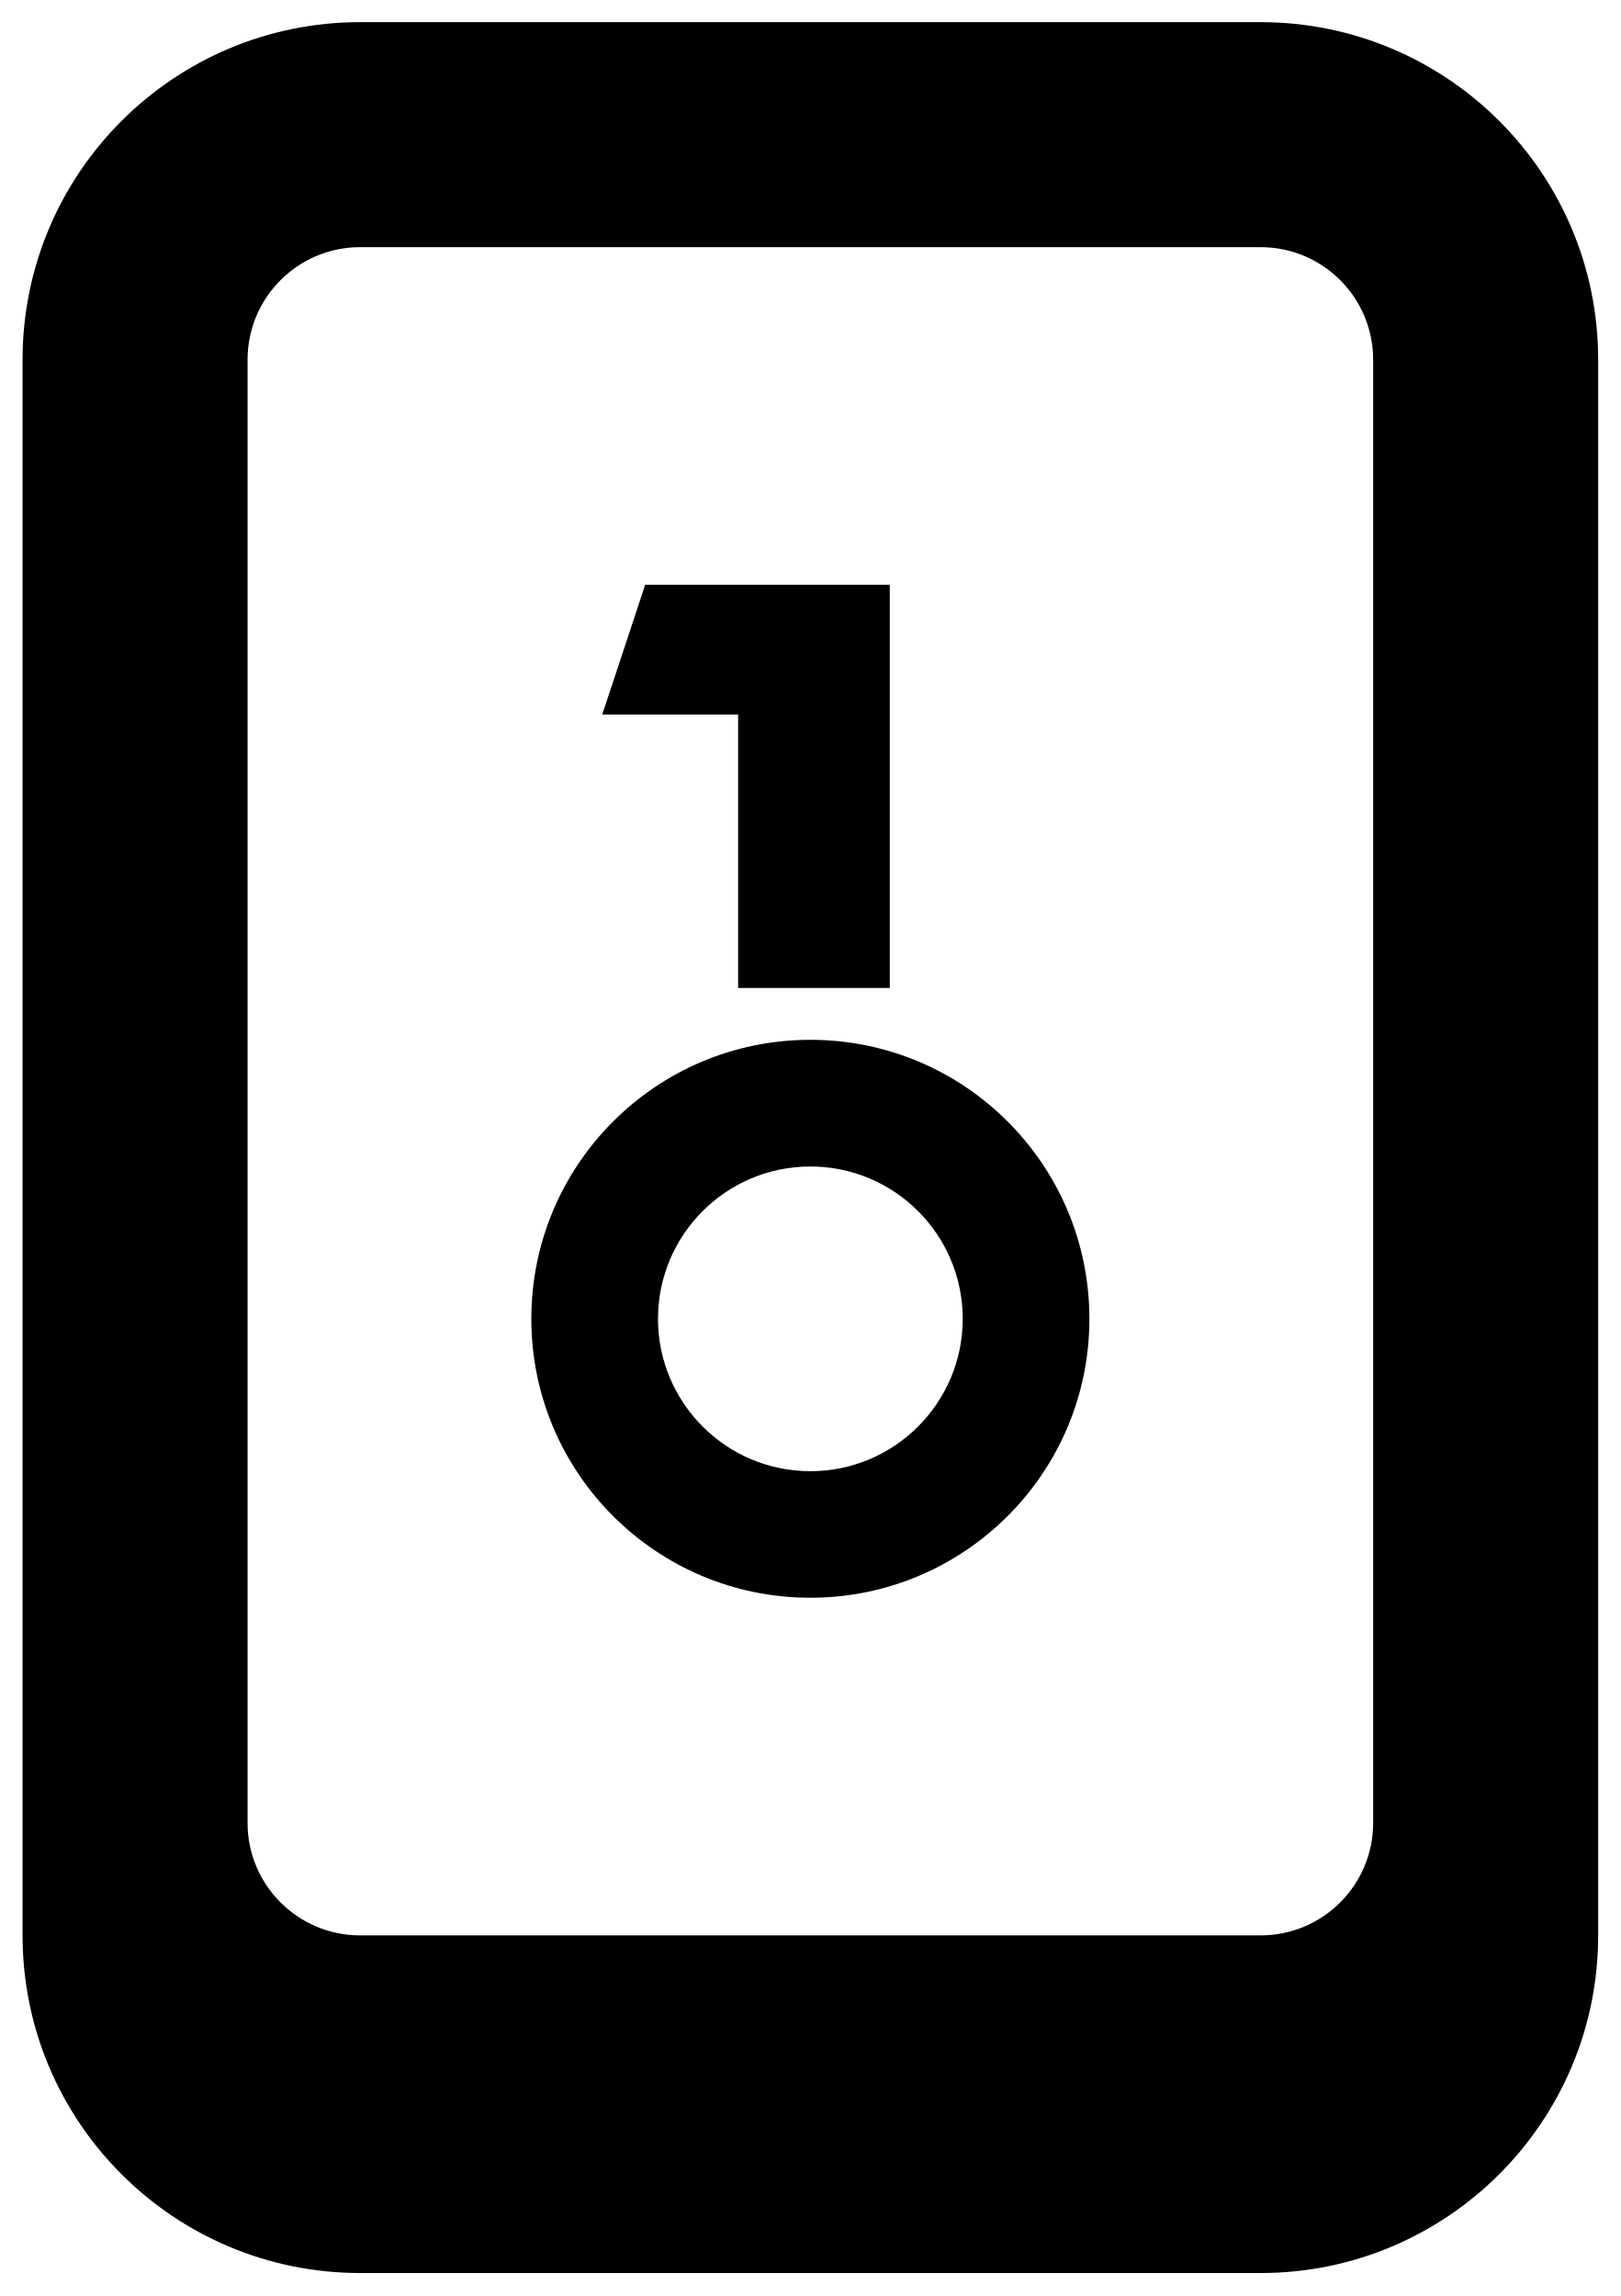
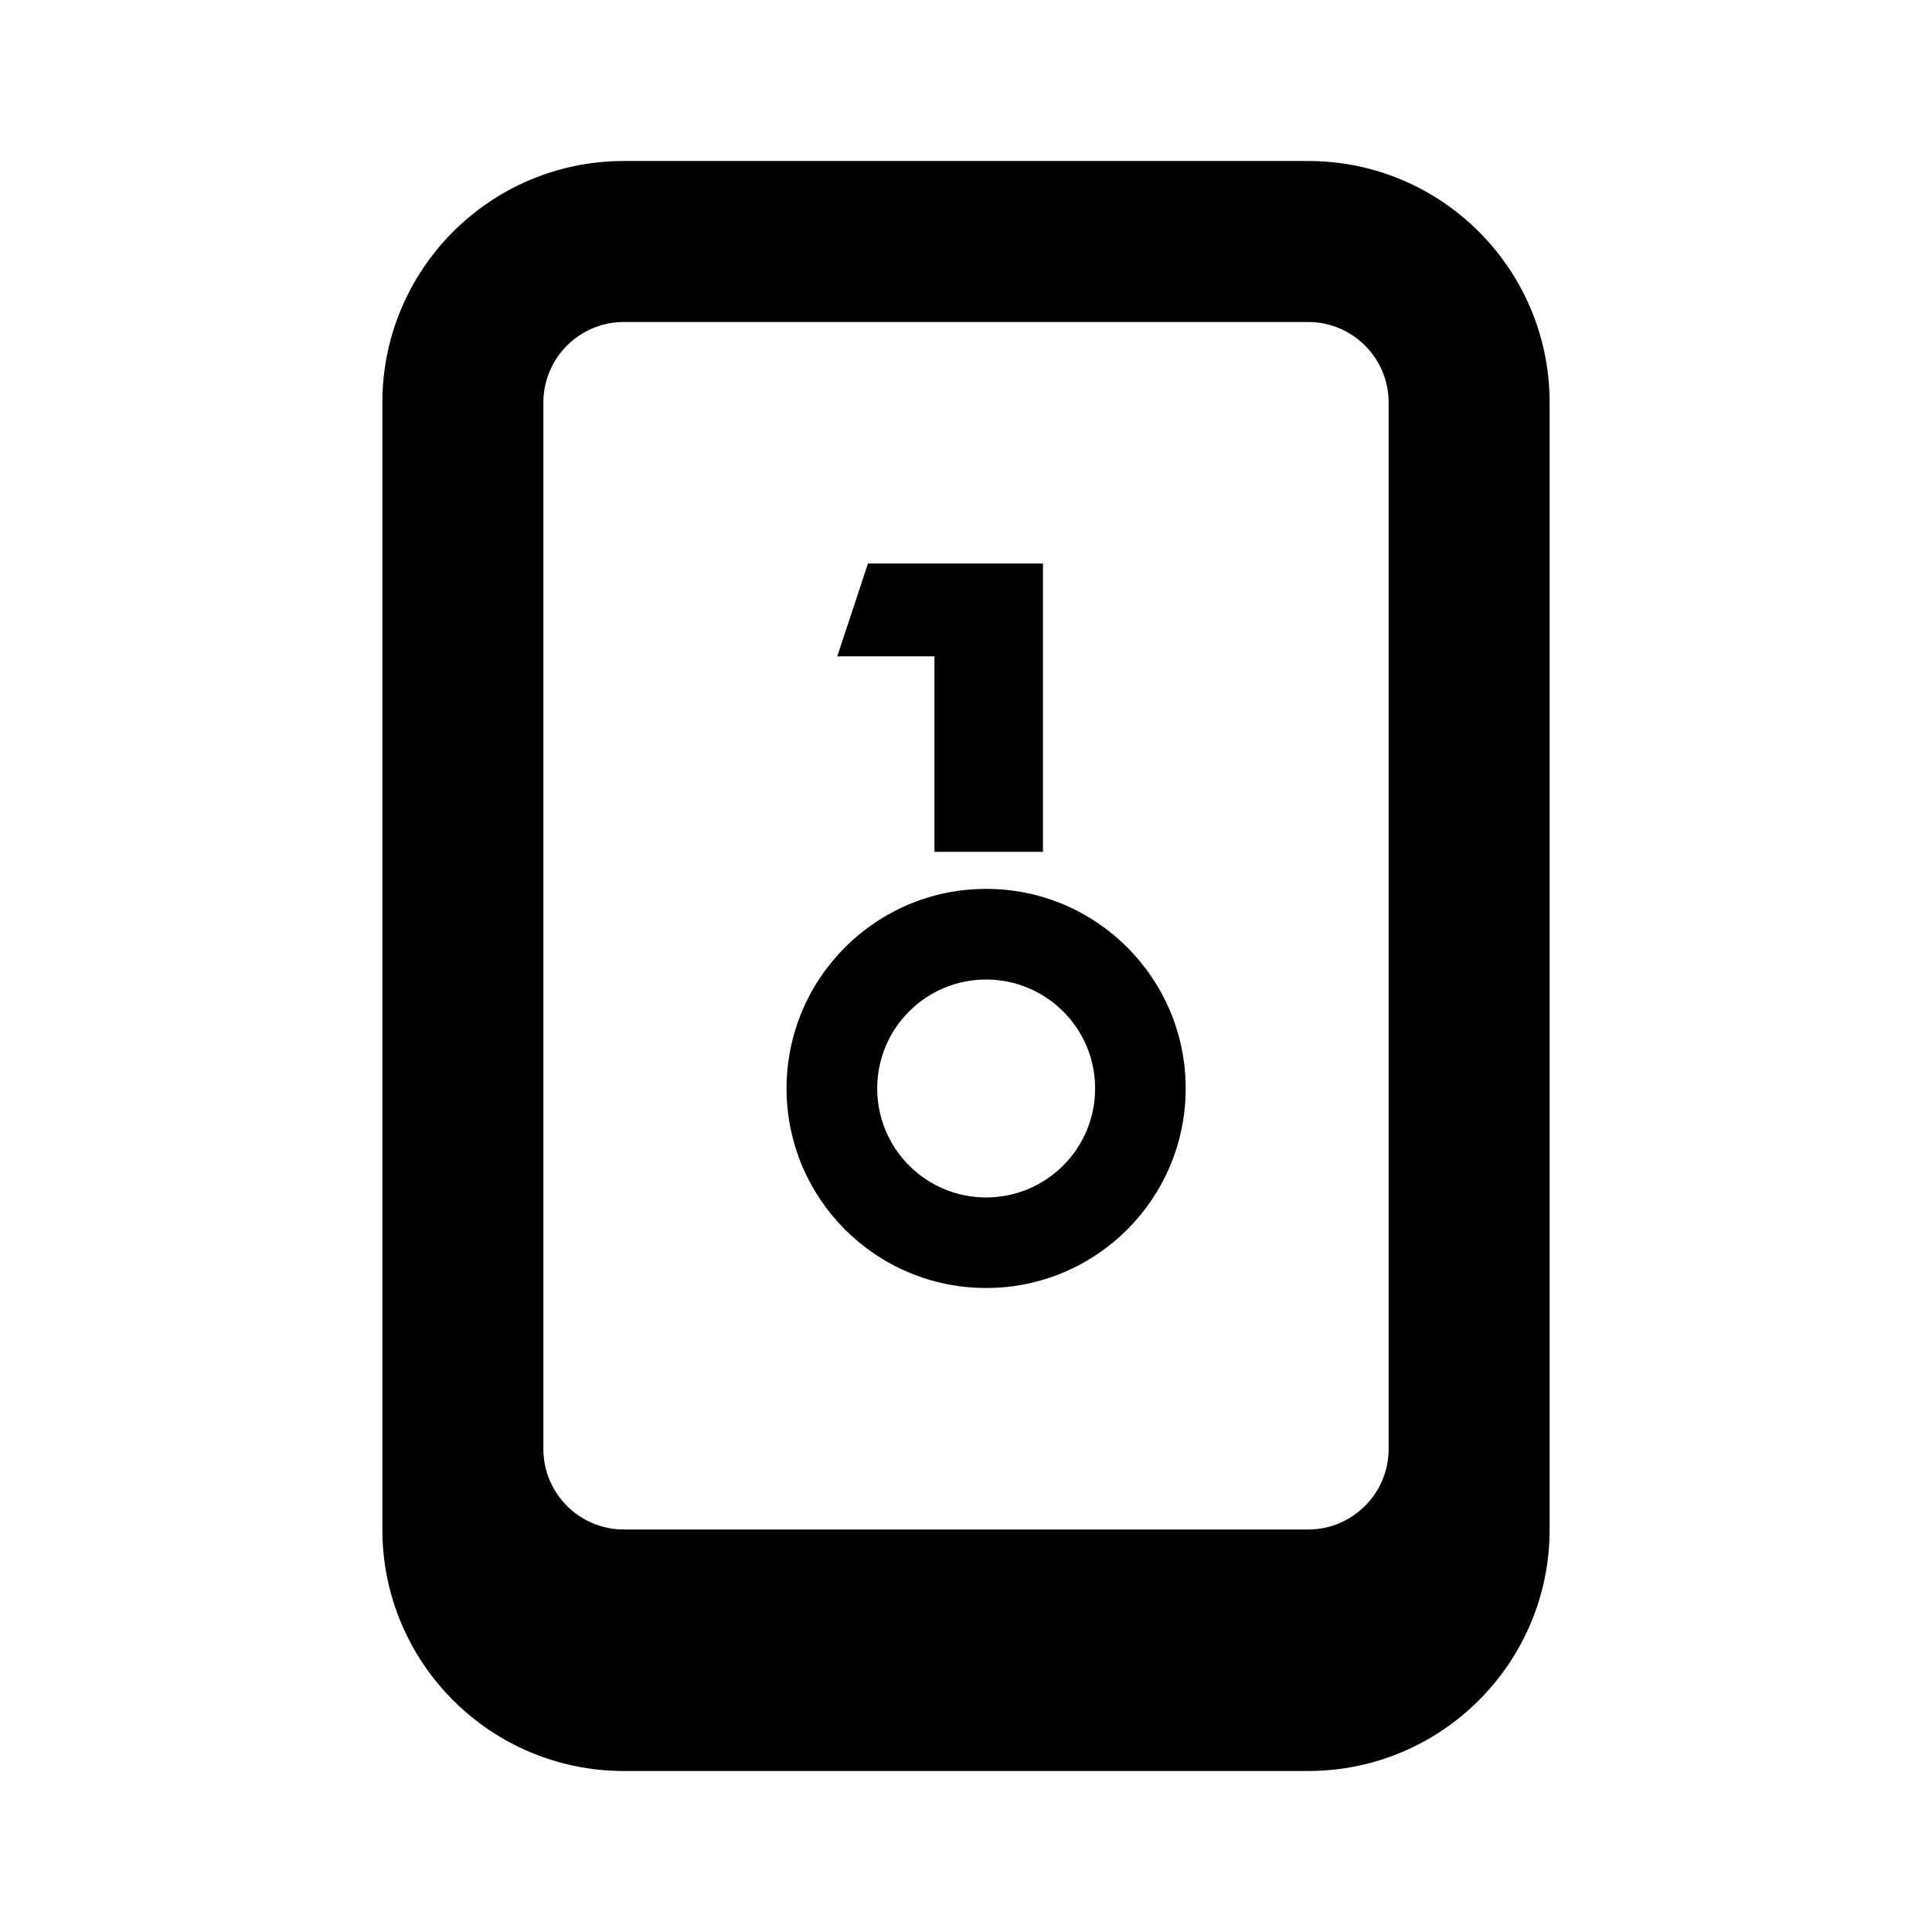
- <svg xmlns="http://www.w3.org/2000/svg" width="12" height="17" viewBox="0 0 12 17" fill="none">
-   <path d="M6.588 4.33H4.777L4.459 5.291H5.465V7.315H6.588V4.33Z" fill="currentColor" />
-   <path fill-rule="evenodd" clip-rule="evenodd" d="M8.066 9.765C8.066 10.905 7.141 11.83 6 11.83C4.859 11.83 3.934 10.905 3.934 9.765C3.934 8.624 4.859 7.699 6 7.699C7.141 7.699 8.066 8.624 8.066 9.765ZM6 10.893C6.623 10.893 7.128 10.387 7.128 9.765C7.128 9.142 6.623 8.637 6 8.637C5.377 8.637 4.872 9.142 4.872 9.765C4.872 10.387 5.377 10.893 6 10.893Z" fill="currentColor" />
-   <path fill-rule="evenodd" clip-rule="evenodd" d="M2.667 0.164C1.286 0.164 0.167 1.283 0.167 2.664V14.33C0.167 15.711 1.286 16.83 2.667 16.83H9.333C10.714 16.83 11.833 15.711 11.833 14.33V2.664C11.833 1.283 10.714 0.164 9.333 0.164H2.667ZM1.833 2.664C1.833 2.203 2.206 1.83 2.667 1.83H9.333C9.794 1.83 10.167 2.203 10.167 2.664V13.497C10.167 13.957 9.794 14.33 9.333 14.33H2.667C2.206 14.33 1.833 13.957 1.833 13.497V2.664Z" fill="currentColor" />
+ <svg xmlns="http://www.w3.org/2000/svg" width="24" height="24" viewBox="0 0 24 24" fill="none">
+   <path fill-rule="evenodd" clip-rule="evenodd" d="M7.75 2C6.093 2 4.75 3.343 4.75 5V19C4.75 20.657 6.093 22 7.75 22H16.25C17.907 22 19.25 20.657 19.25 19V5C19.25 3.343 17.907 2 16.25 2H7.75ZM6.75 5C6.75 4.448 7.198 4 7.75 4H16.25C16.802 4 17.25 4.448 17.25 5V18C17.25 18.552 16.802 19 16.25 19H7.75C7.198 19 6.75 18.552 6.75 18V5Z" fill="currentColor" />
+   <path d="M12.956 7H10.782L10.401 8.153H11.608V10.582H12.956V7Z" fill="currentColor" />
+   <path fill-rule="evenodd" clip-rule="evenodd" d="M14.729 13.521C14.729 14.89 13.619 16 12.25 16C10.881 16 9.771 14.89 9.771 13.521C9.771 12.152 10.881 11.042 12.25 11.042C13.619 11.042 14.729 12.152 14.729 13.521ZM12.25 14.875C12.998 14.875 13.604 14.269 13.604 13.521C13.604 12.774 12.998 12.168 12.25 12.168C11.502 12.168 10.897 12.774 10.897 13.521C10.897 14.269 11.502 14.875 12.25 14.875Z" fill="currentColor" />
</svg>
